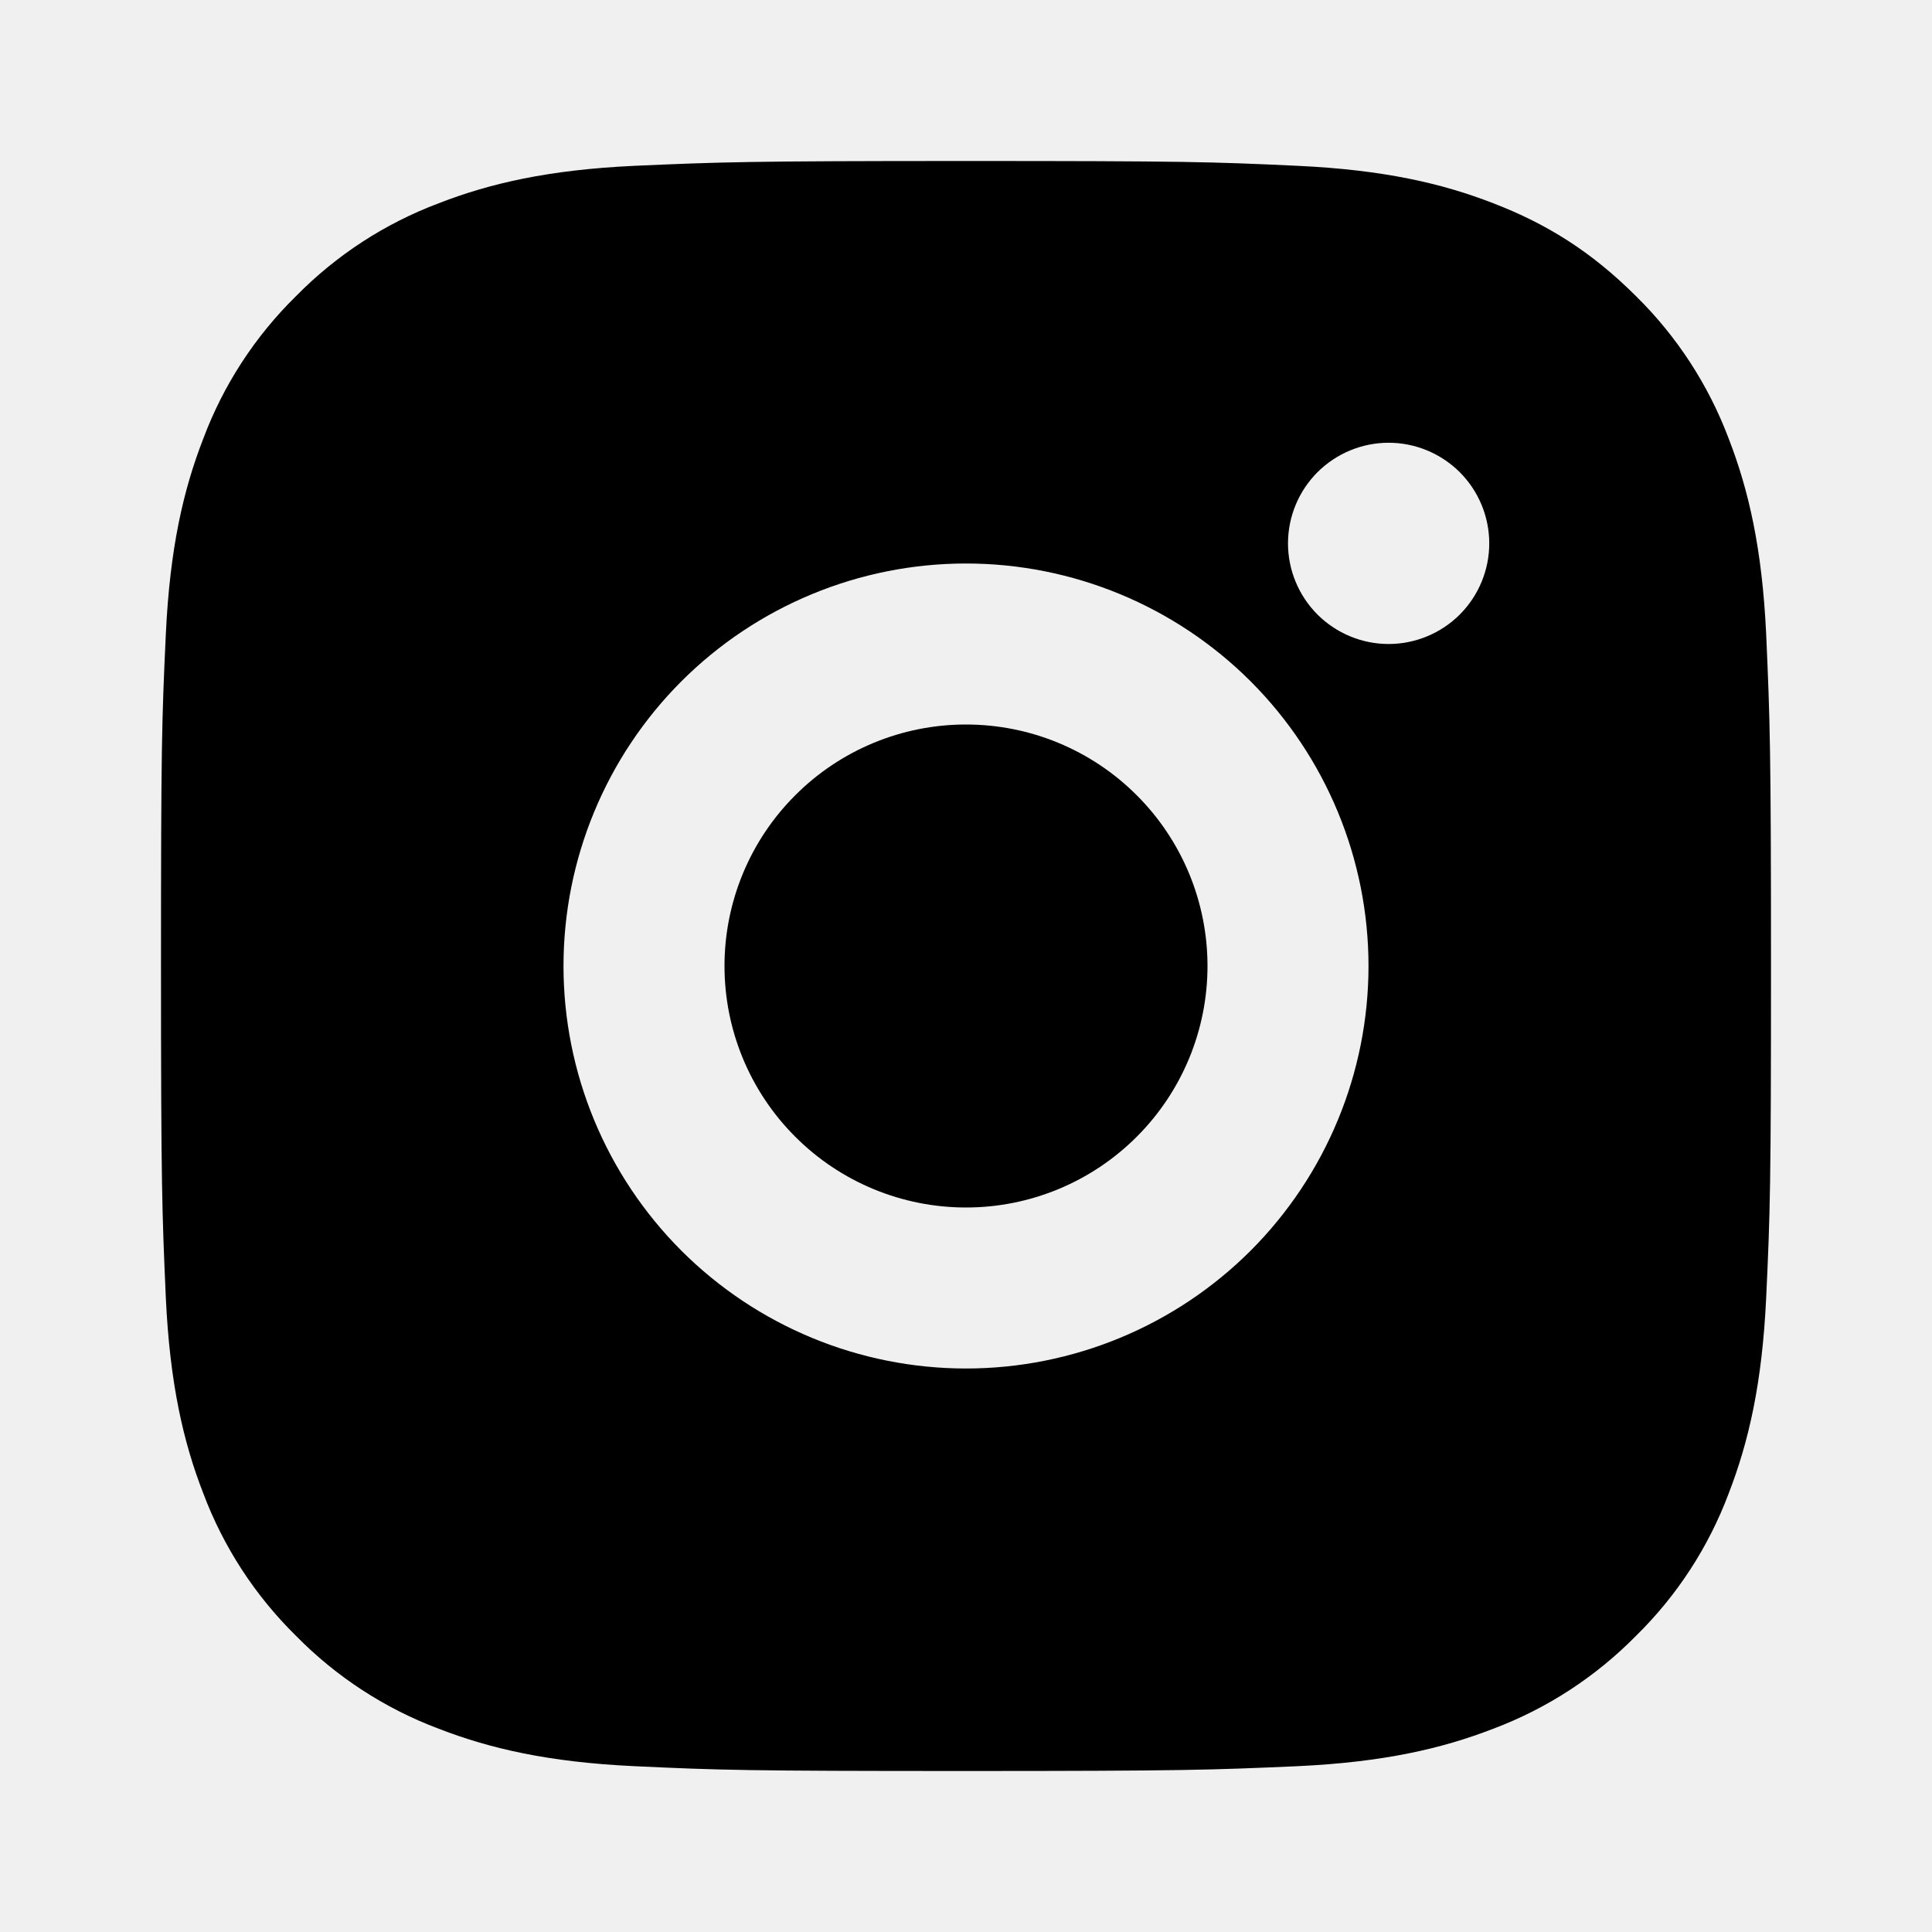
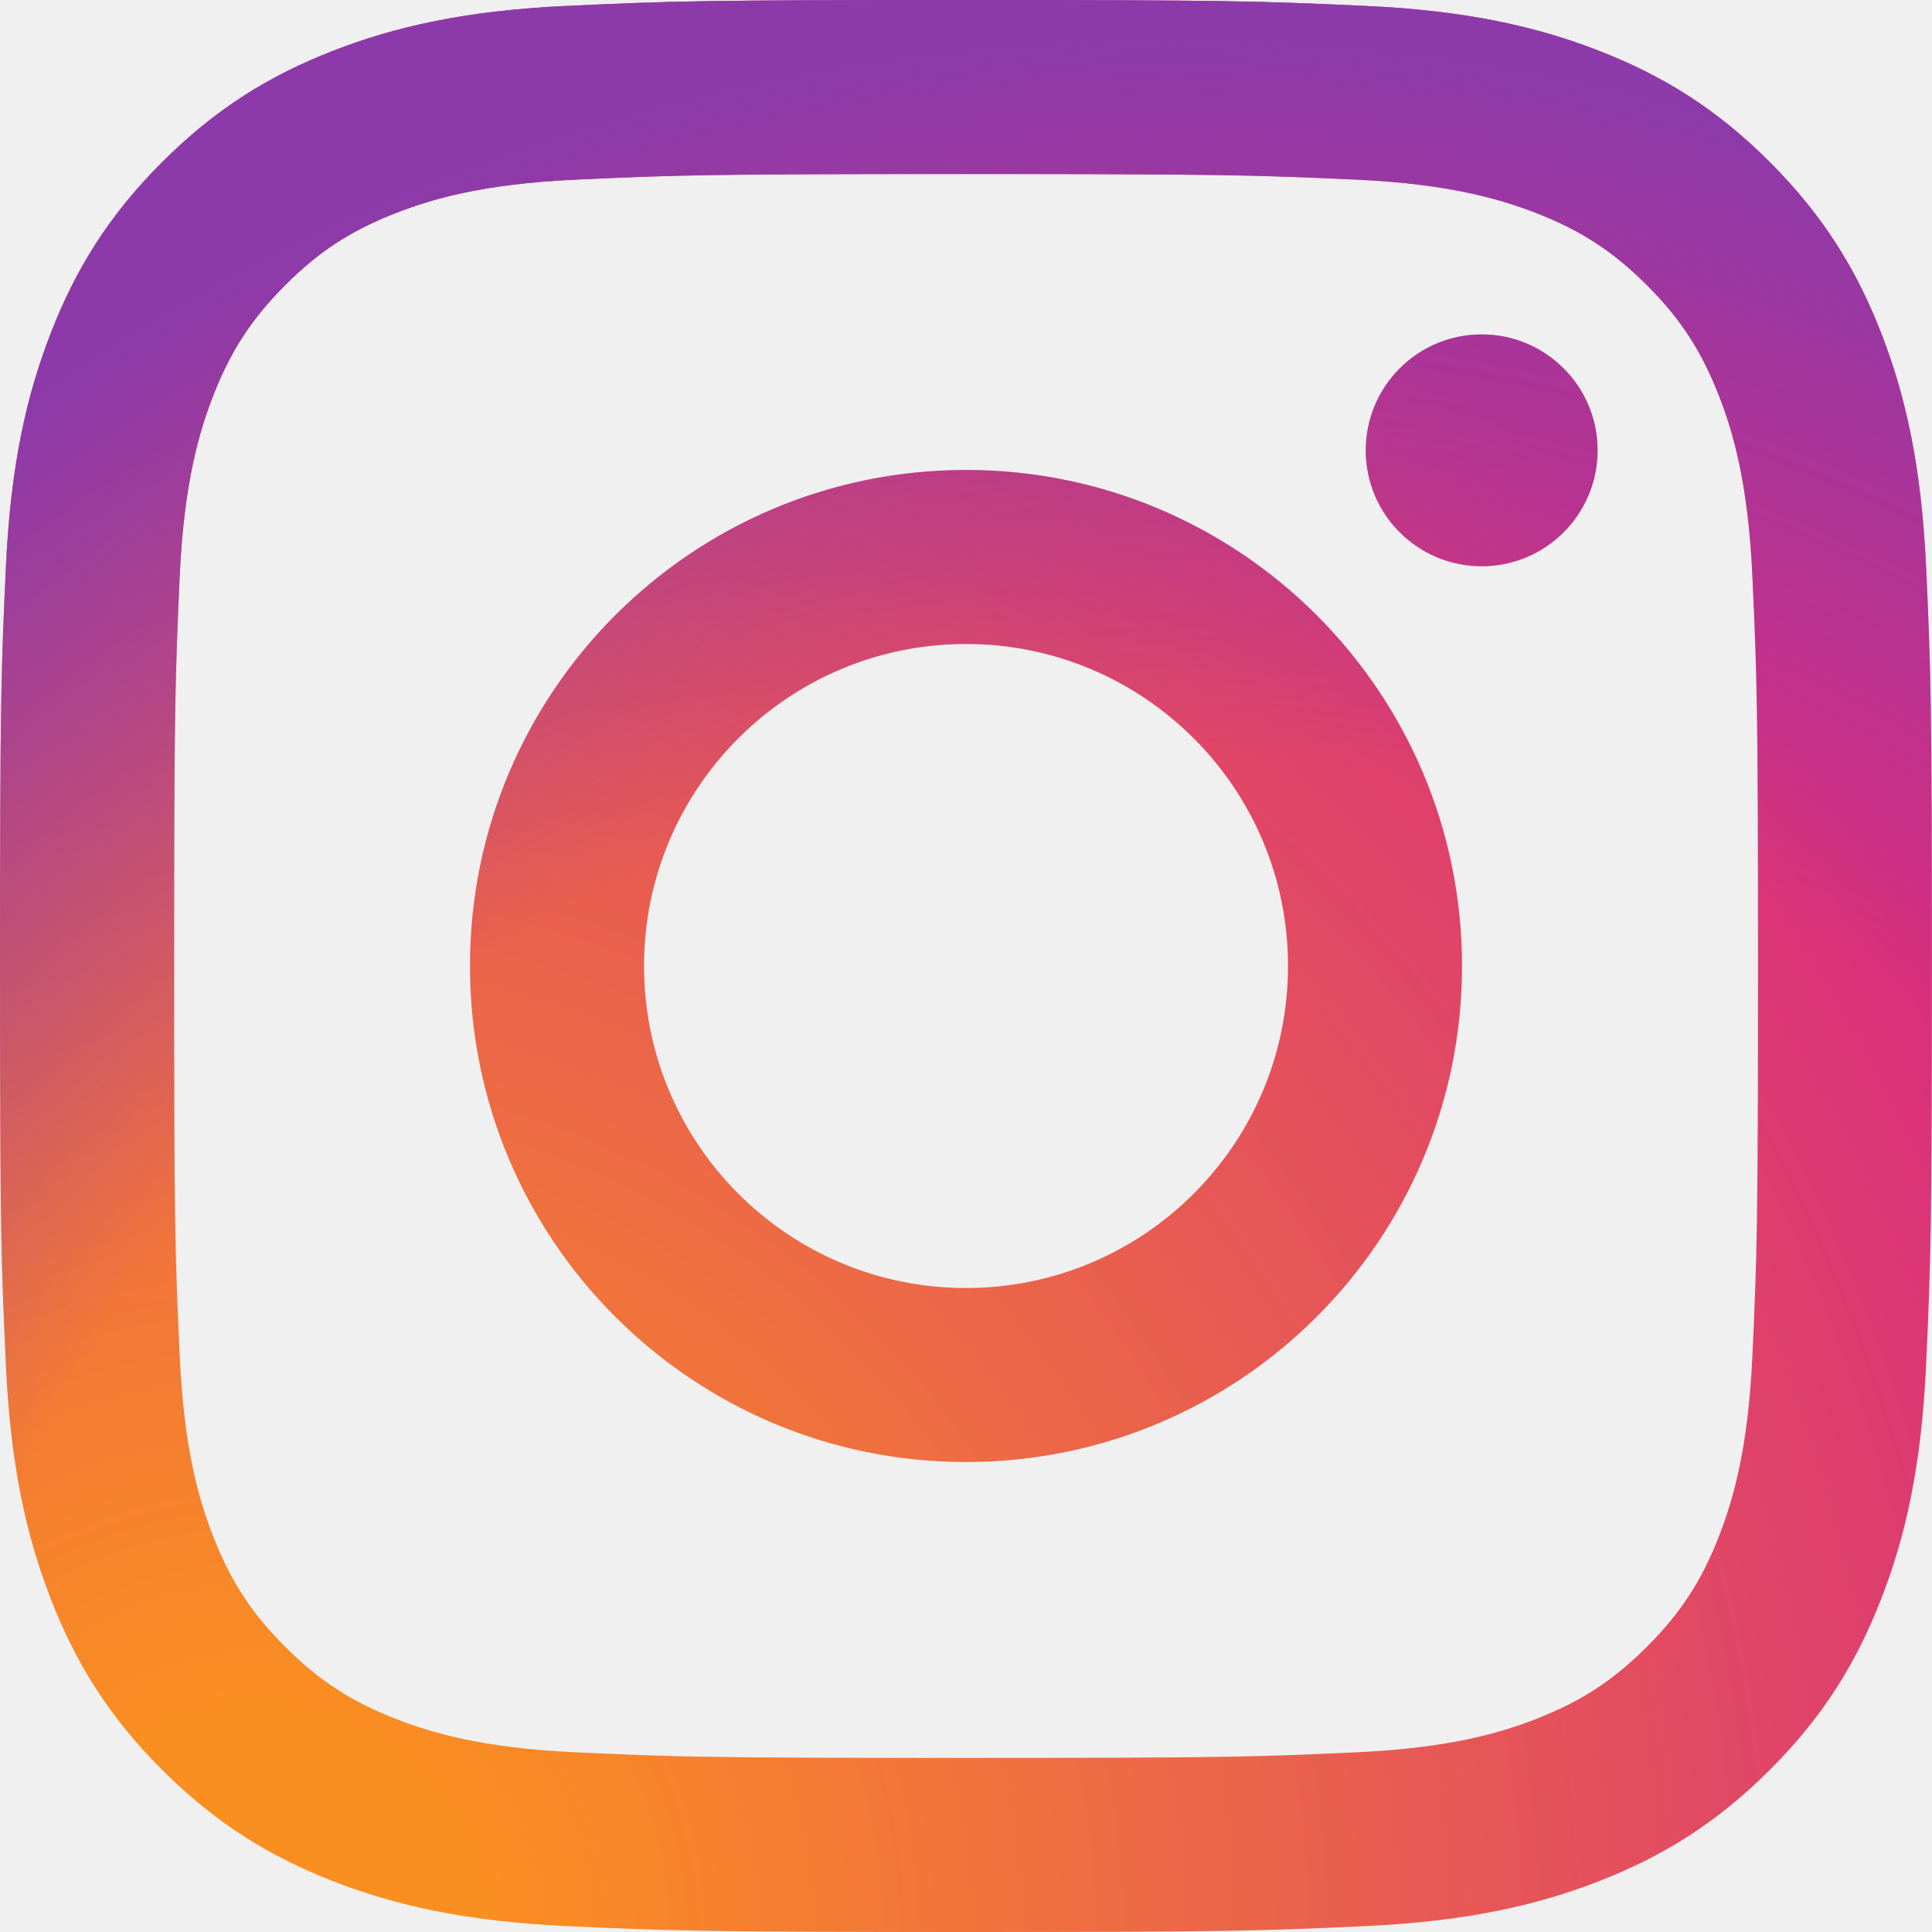
- <svg xmlns="http://www.w3.org/2000/svg" width="24" height="24" viewBox="0 0 24 24" fill="none">
-   <g clip-path="url(#clip0_556_2011)">
-     <path d="M12 2C14.717 2 15.056 2.01 16.122 2.06C17.187 2.11 17.912 2.277 18.55 2.525C19.21 2.779 19.766 3.123 20.322 3.678C20.831 4.178 21.224 4.783 21.475 5.45C21.722 6.087 21.89 6.813 21.94 7.878C21.987 8.944 22 9.283 22 12C22 14.717 21.99 15.056 21.94 16.122C21.89 17.187 21.722 17.912 21.475 18.55C21.225 19.218 20.831 19.823 20.322 20.322C19.822 20.83 19.217 21.224 18.55 21.475C17.913 21.722 17.187 21.89 16.122 21.94C15.056 21.987 14.717 22 12 22C9.283 22 8.944 21.99 7.878 21.94C6.813 21.89 6.088 21.722 5.45 21.475C4.782 21.224 4.178 20.831 3.678 20.322C3.169 19.822 2.776 19.218 2.525 18.55C2.277 17.913 2.11 17.187 2.06 16.122C2.013 15.056 2 14.717 2 12C2 9.283 2.01 8.944 2.06 7.878C2.11 6.812 2.277 6.088 2.525 5.45C2.775 4.782 3.169 4.177 3.678 3.678C4.178 3.169 4.782 2.776 5.45 2.525C6.088 2.277 6.812 2.11 7.878 2.06C8.944 2.013 9.283 2 12 2ZM12 7C10.674 7 9.402 7.527 8.464 8.464C7.527 9.402 7 10.674 7 12C7 13.326 7.527 14.598 8.464 15.536C9.402 16.473 10.674 17 12 17C13.326 17 14.598 16.473 15.536 15.536C16.473 14.598 17 13.326 17 12C17 10.674 16.473 9.402 15.536 8.464C14.598 7.527 13.326 7 12 7ZM18.5 6.75C18.5 6.418 18.368 6.101 18.134 5.866C17.899 5.632 17.581 5.5 17.25 5.5C16.919 5.5 16.601 5.632 16.366 5.866C16.132 6.101 16 6.418 16 6.75C16 7.082 16.132 7.399 16.366 7.634C16.601 7.868 16.919 8 17.25 8C17.581 8 17.899 7.868 18.134 7.634C18.368 7.399 18.5 7.082 18.5 6.75ZM12 9C12.796 9 13.559 9.316 14.121 9.879C14.684 10.441 15 11.204 15 12C15 12.796 14.684 13.559 14.121 14.121C13.559 14.684 12.796 15 12 15C11.204 15 10.441 14.684 9.879 14.121C9.316 13.559 9 12.796 9 12C9 11.204 9.316 10.441 9.879 9.879C10.441 9.316 11.204 9 12 9Z" fill="#000000" />
-   </g>
+ <svg xmlns="http://www.w3.org/2000/svg" width="800px" height="800px" viewBox="0 0 2500 2500">
  <defs>
-     <clippath id="clip0_556_2011">
-       <rect width="24" height="24" fill="white" />
-     </clippath>
+     <radialGradient id="0" cx="332.14" cy="2511.81" r="3263.54" gradientUnits="userSpaceOnUse">
+       <stop offset=".09" stop-color="#fa8f21" />
+       <stop offset=".78" stop-color="#d82d7e" />
+     </radialGradient>
+     <radialGradient id="1" cx="1516.14" cy="2623.81" r="2572.12" gradientUnits="userSpaceOnUse">
+       <stop offset=".64" stop-color="#8c3aaa" stop-opacity="0" />
+       <stop offset="1" stop-color="#8c3aaa" />
+     </radialGradient>
  </defs>
+   <path d="M833.4,1250c0-230.11,186.49-416.7,416.6-416.7s416.7,186.59,416.7,416.7-186.59,416.7-416.7,416.7S833.4,1480.11,833.4,1250m-225.26,0c0,354.5,287.36,641.86,641.86,641.86S1891.86,1604.5,1891.86,1250,1604.5,608.14,1250,608.14,608.14,895.5,608.14,1250M1767.27,582.69a150,150,0,1,0,150.06-149.94h-0.06a150.07,150.07,0,0,0-150,149.94M745,2267.47c-121.87-5.55-188.11-25.85-232.13-43-58.36-22.72-100-49.78-143.78-93.5s-70.88-85.32-93.5-143.68c-17.16-44-37.46-110.26-43-232.13-6.06-131.76-7.27-171.34-7.27-505.15s1.31-373.28,7.27-505.15c5.55-121.87,26-188,43-232.13,22.72-58.36,49.78-100,93.5-143.78s85.32-70.88,143.78-93.5c44-17.16,110.26-37.46,232.13-43,131.76-6.06,171.34-7.27,505-7.27s373.28,1.31,505.15,7.27c121.87,5.55,188,26,232.13,43,58.36,22.62,100,49.78,143.78,93.5s70.78,85.42,93.5,143.78c17.16,44,37.46,110.26,43,232.13,6.06,131.87,7.27,171.34,7.27,505.15s-1.21,373.28-7.27,505.15c-5.55,121.87-25.95,188.11-43,232.13-22.72,58.36-49.78,100-93.5,143.68s-85.42,70.78-143.78,93.5c-44,17.16-110.26,37.46-232.13,43-131.76,6.06-171.34,7.27-505.15,7.27s-373.28-1.21-505-7.27M734.65,7.57c-133.07,6.06-224,27.16-303.41,58.06C349,97.54,279.38,140.35,209.81,209.81S97.54,349,65.63,431.24c-30.9,79.46-52,170.34-58.06,303.41C1.41,867.93,0,910.54,0,1250s1.41,382.07,7.57,515.35c6.06,133.08,27.16,223.95,58.06,303.41,31.91,82.19,74.62,152,144.18,221.43S349,2402.37,431.24,2434.37c79.56,30.9,170.34,52,303.41,58.06C868,2498.49,910.54,2500,1250,2500s382.07-1.41,515.35-7.57c133.08-6.06,223.95-27.16,303.41-58.06,82.19-32,151.86-74.72,221.43-144.18s112.18-139.24,144.18-221.43c30.9-79.46,52.1-170.34,58.06-303.41,6.06-133.38,7.47-175.89,7.47-515.35s-1.41-382.07-7.47-515.35c-6.06-133.08-27.16-224-58.06-303.41-32-82.19-74.72-151.86-144.18-221.43S2150.95,97.54,2068.86,65.63c-79.56-30.9-170.44-52.1-303.41-58.06C1632.17,1.51,1589.56,0,1250.1,0S868,1.41,734.65,7.57" fill="url(#0)" />
+   <path d="M833.4,1250c0-230.11,186.49-416.7,416.6-416.7s416.7,186.59,416.7,416.7-186.59,416.7-416.7,416.7S833.4,1480.11,833.4,1250m-225.26,0c0,354.5,287.36,641.86,641.86,641.86S1891.86,1604.5,1891.86,1250,1604.5,608.14,1250,608.14,608.14,895.5,608.14,1250M1767.27,582.69a150,150,0,1,0,150.06-149.94h-0.06a150.07,150.07,0,0,0-150,149.94M745,2267.47c-121.87-5.55-188.11-25.85-232.13-43-58.36-22.72-100-49.78-143.78-93.5s-70.88-85.32-93.5-143.68c-17.16-44-37.46-110.26-43-232.13-6.06-131.76-7.27-171.34-7.27-505.15s1.31-373.28,7.27-505.15c5.55-121.87,26-188,43-232.13,22.72-58.36,49.78-100,93.5-143.78s85.32-70.88,143.78-93.5c44-17.16,110.26-37.46,232.13-43,131.76-6.06,171.34-7.27,505-7.27s373.28,1.31,505.15,7.27c121.87,5.55,188,26,232.13,43,58.36,22.62,100,49.78,143.78,93.5s70.78,85.42,93.5,143.78c17.16,44,37.46,110.26,43,232.13,6.06,131.87,7.27,171.34,7.27,505.15s-1.21,373.28-7.27,505.15c-5.55,121.87-25.95,188.11-43,232.13-22.72,58.36-49.78,100-93.5,143.68s-85.42,70.78-143.78,93.5c-44,17.16-110.26,37.46-232.13,43-131.76,6.06-171.34,7.27-505.15,7.27s-373.28-1.21-505-7.27M734.65,7.57c-133.07,6.06-224,27.16-303.41,58.06C349,97.54,279.38,140.35,209.81,209.81S97.54,349,65.63,431.24c-30.9,79.46-52,170.34-58.06,303.41C1.41,867.93,0,910.54,0,1250s1.41,382.07,7.57,515.35c6.06,133.08,27.16,223.95,58.06,303.41,31.91,82.19,74.62,152,144.18,221.43S349,2402.37,431.24,2434.37c79.56,30.9,170.34,52,303.41,58.06C868,2498.49,910.54,2500,1250,2500s382.07-1.41,515.35-7.57c133.08-6.06,223.95-27.16,303.41-58.06,82.19-32,151.86-74.72,221.43-144.18s112.18-139.24,144.18-221.43c30.9-79.46,52.1-170.34,58.06-303.41,6.06-133.38,7.47-175.89,7.47-515.35s-1.41-382.07-7.47-515.35c-6.06-133.08-27.16-224-58.06-303.41-32-82.19-74.72-151.86-144.18-221.43S2150.95,97.54,2068.86,65.63c-79.56-30.9-170.44-52.1-303.41-58.06C1632.17,1.51,1589.56,0,1250.1,0S868,1.41,734.65,7.57" fill="url(#1)" />
</svg>
